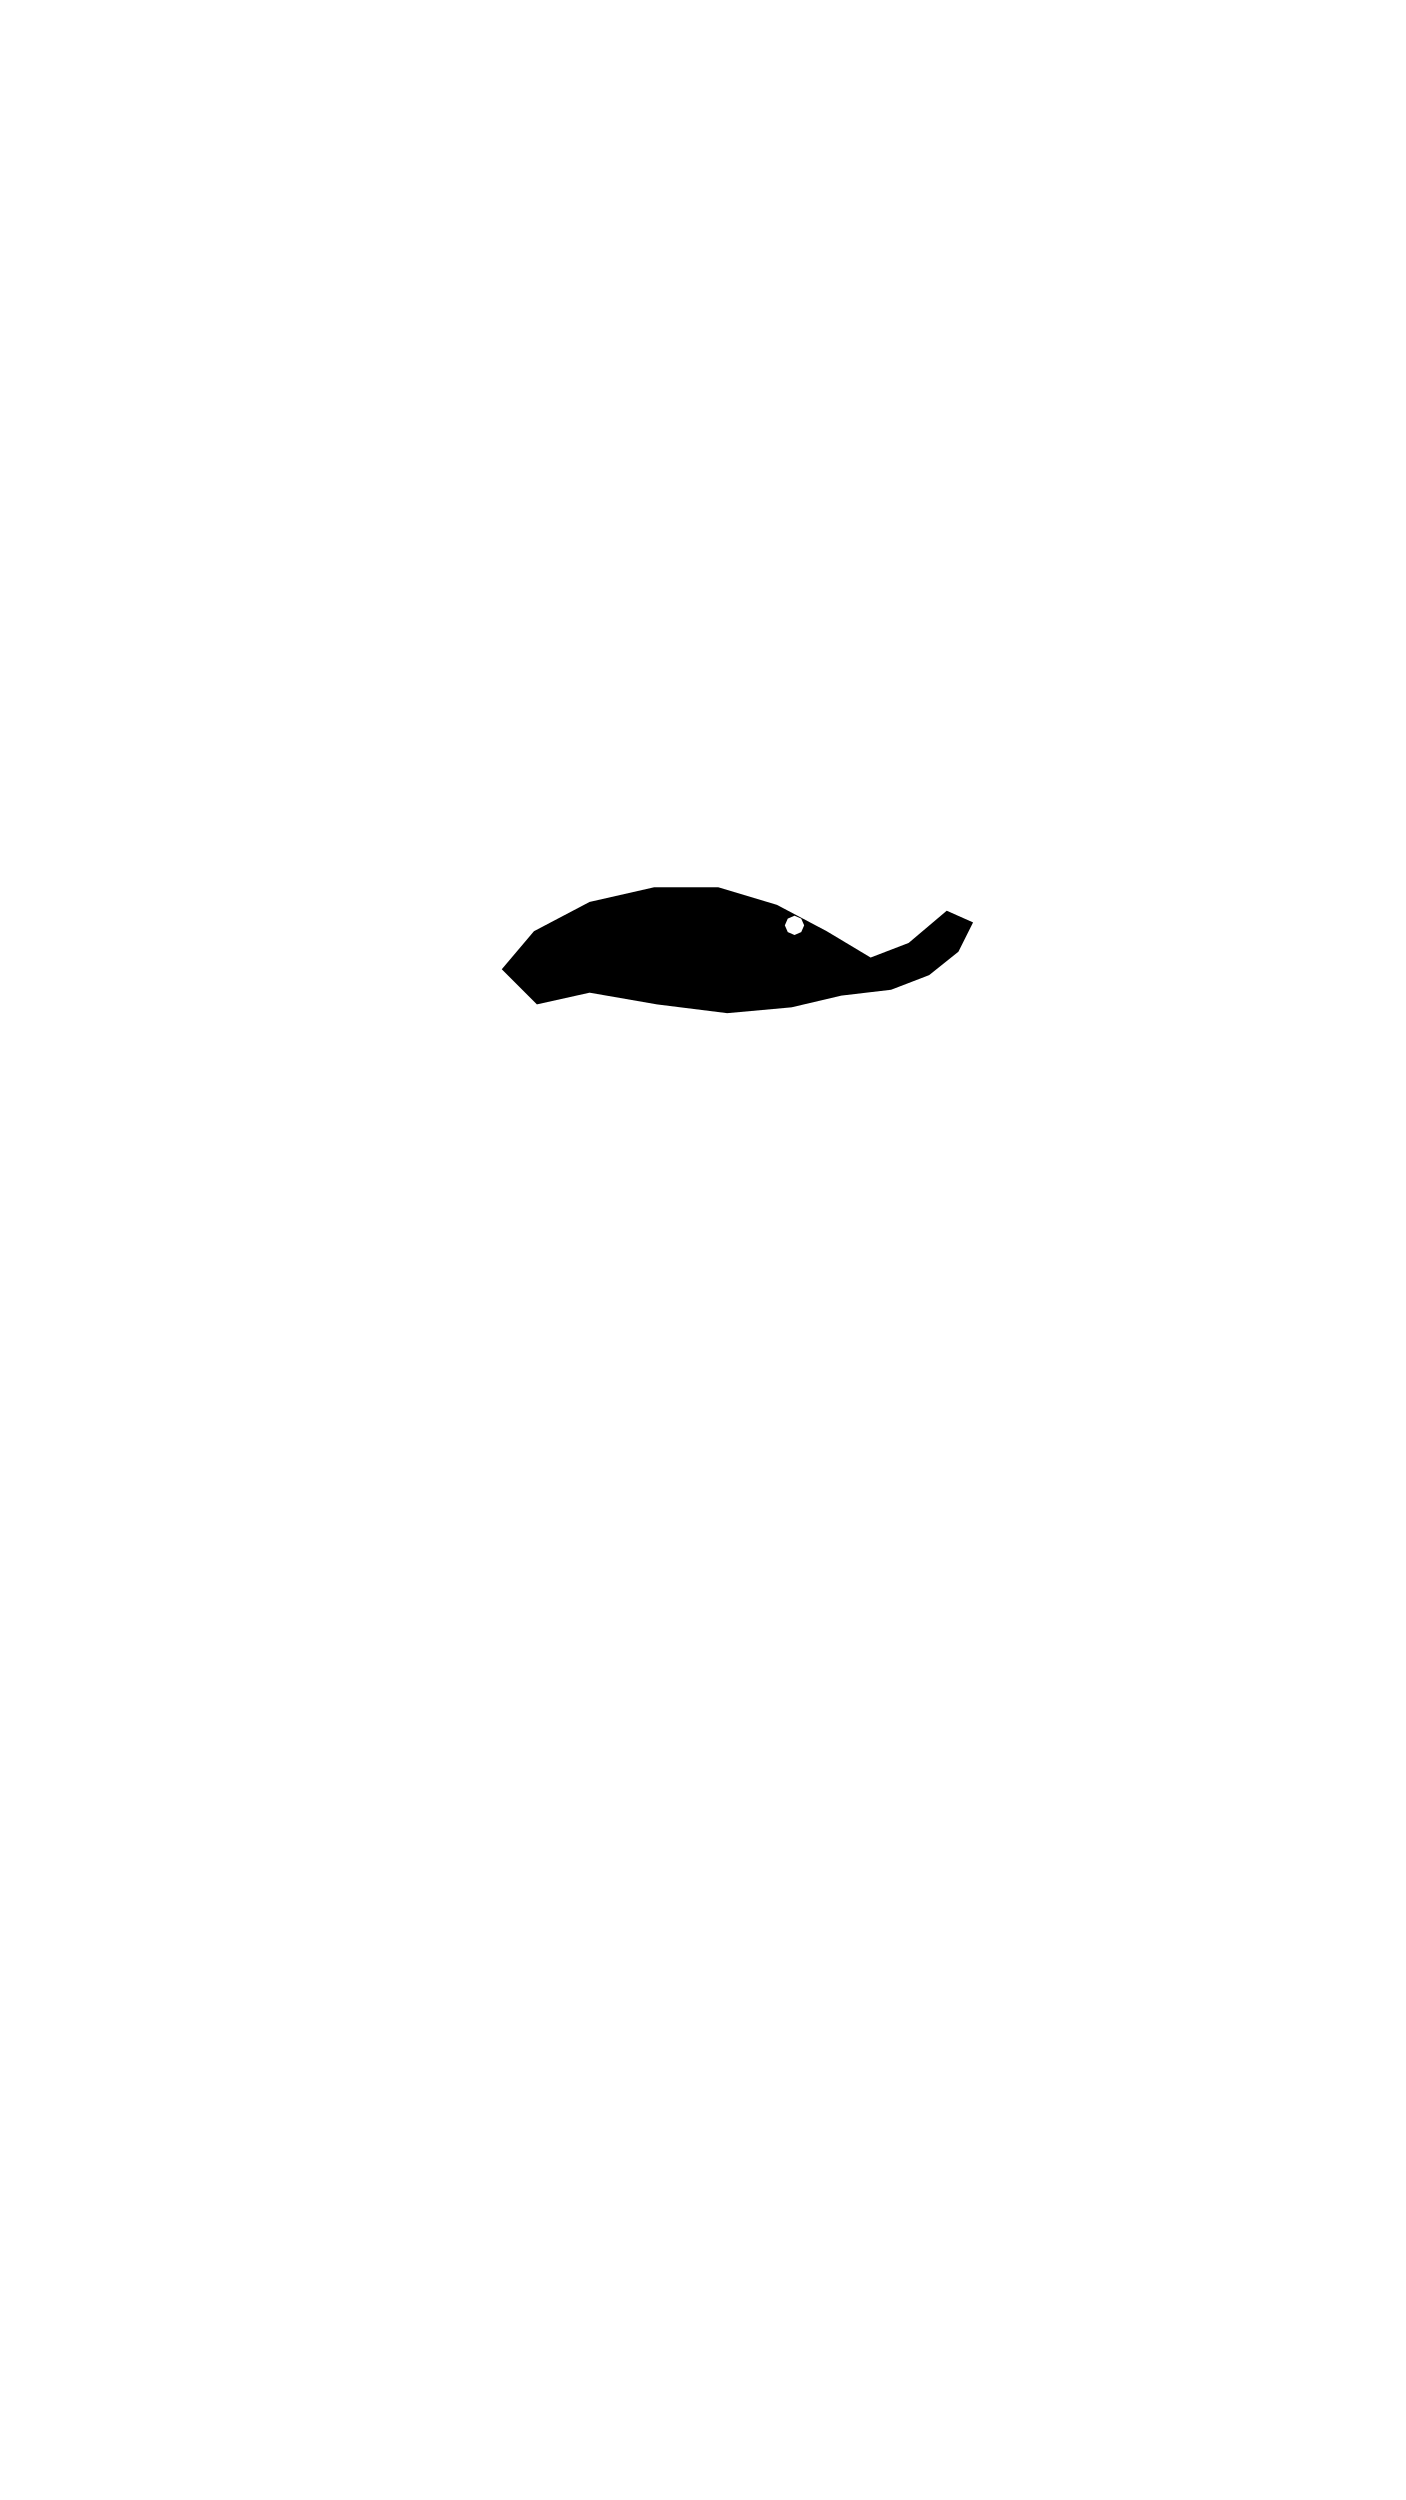
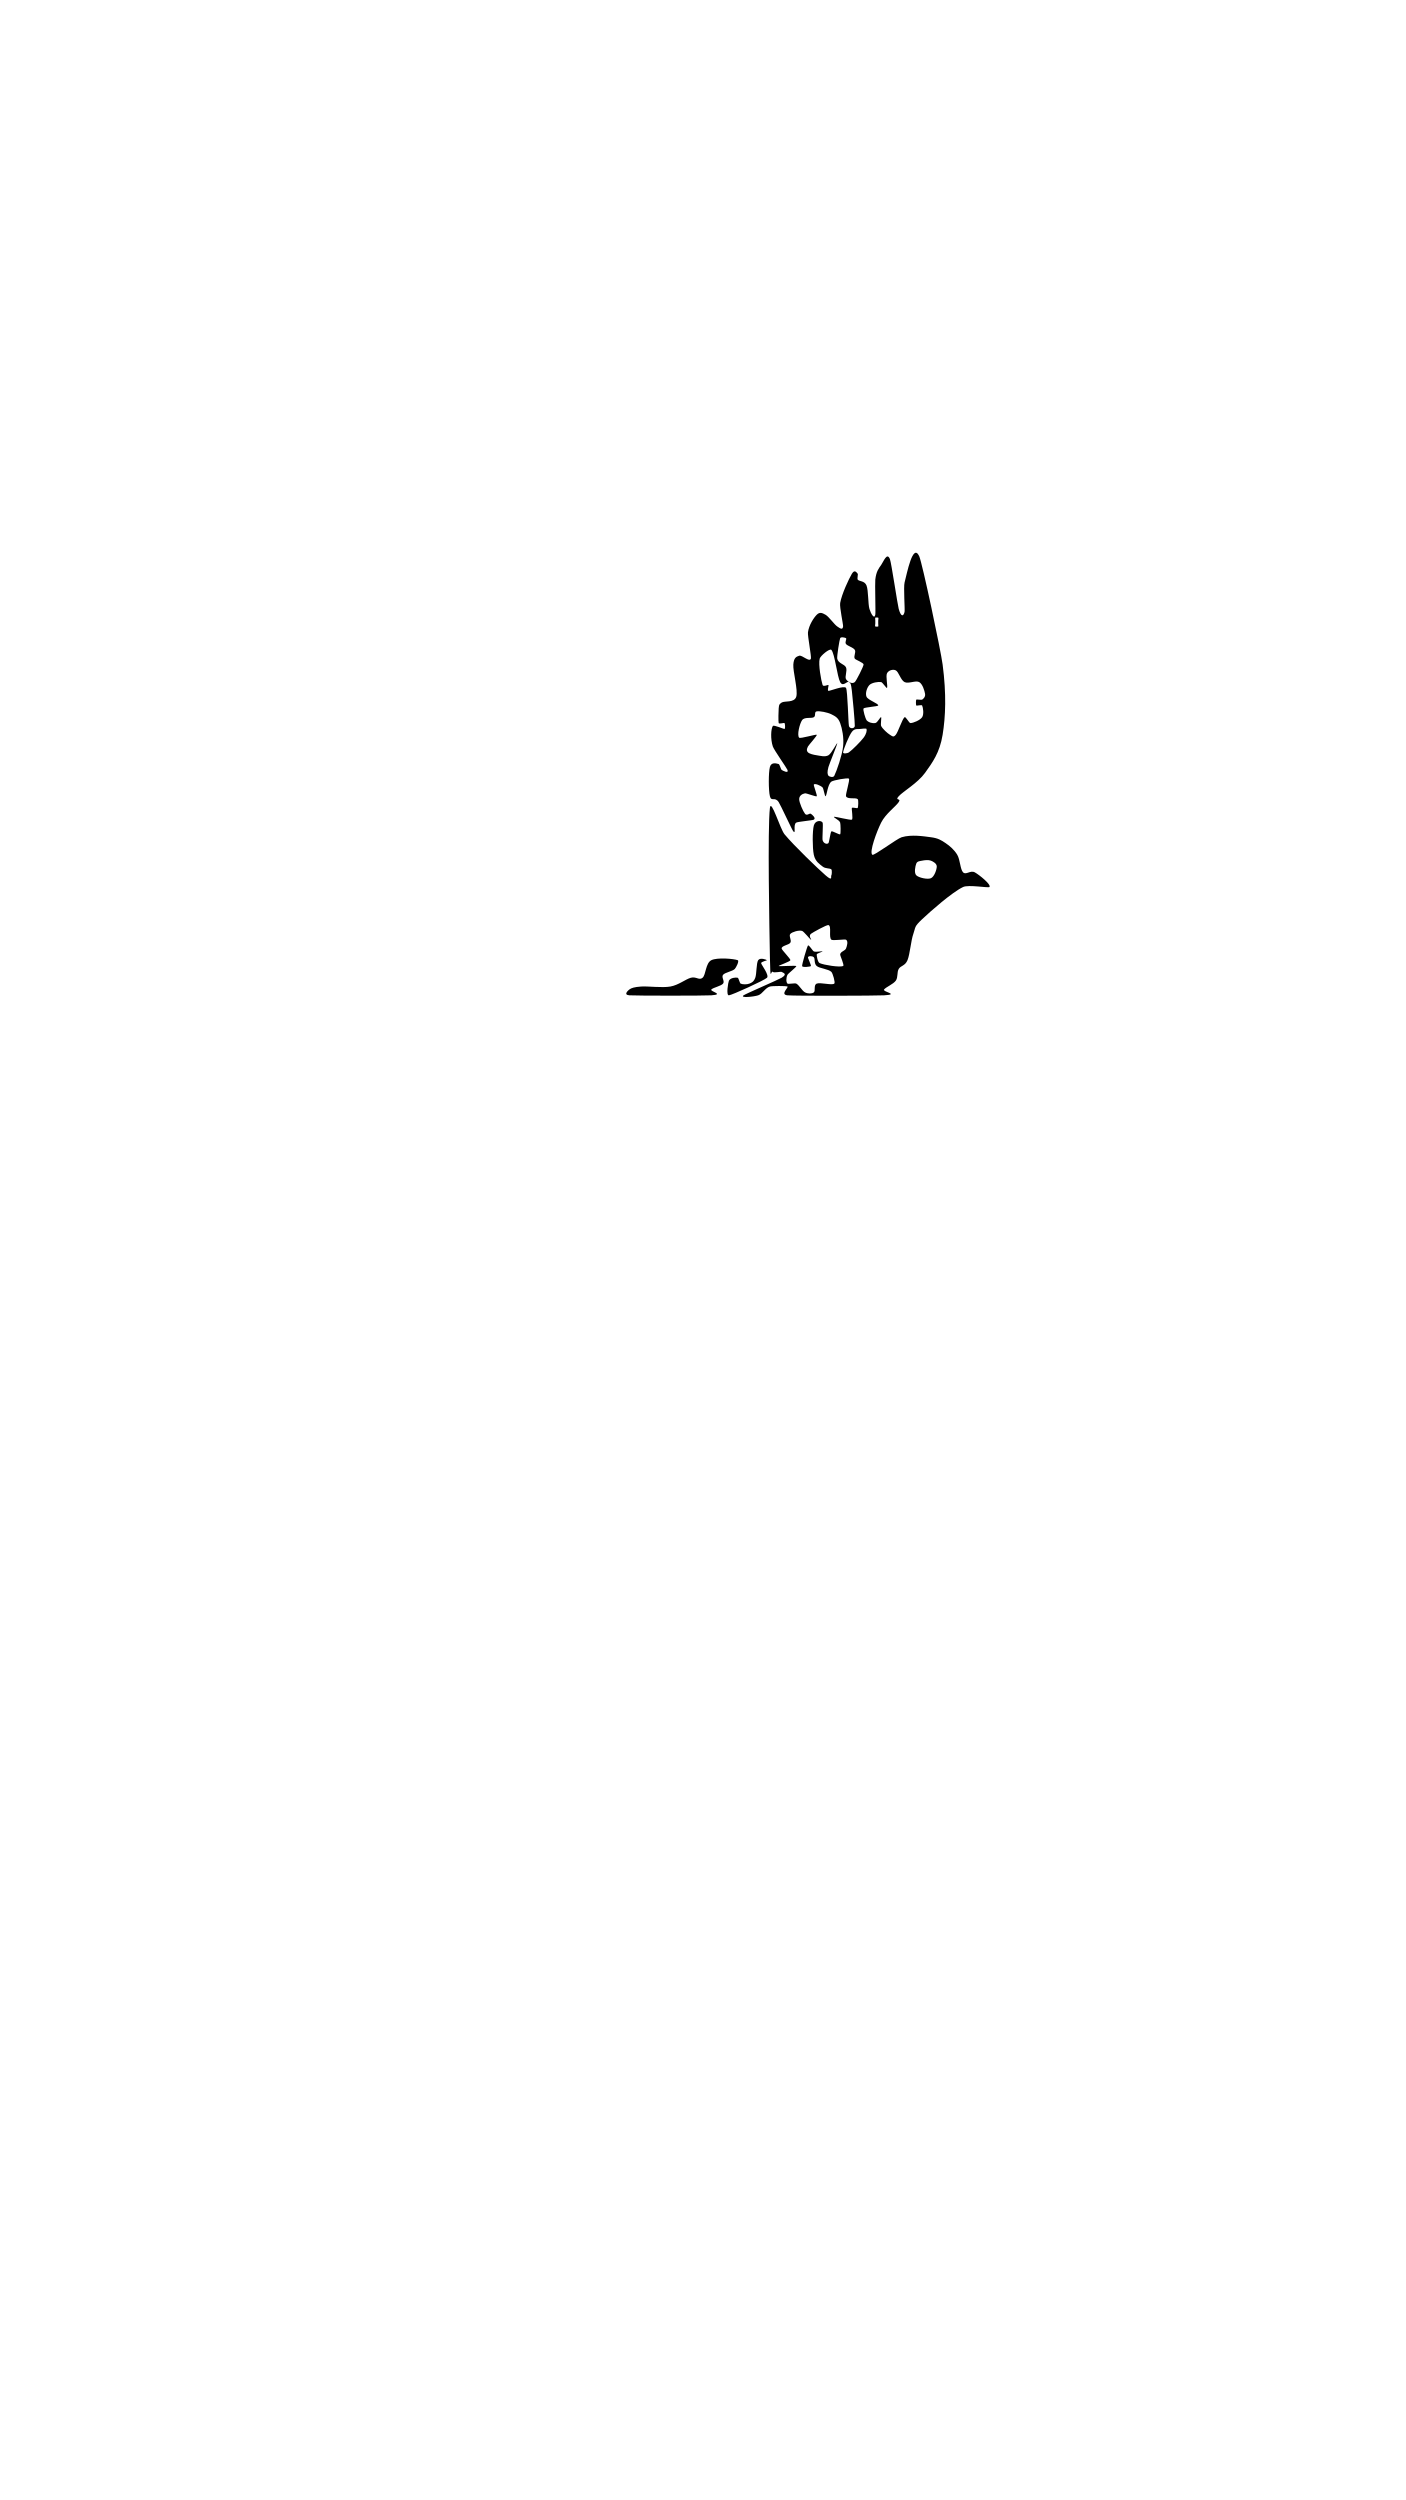
- <svg xmlns="http://www.w3.org/2000/svg" viewBox="0 0 480 854" role="img" aria-labelledby="title" data-coordinate-system="shadow-loom-stage-480x854">
-   <path fill="currentColor" fill-rule="evenodd" clip-rule="evenodd" d="M 171.4 331.1 L 182.4 318.1 L 201.4 308.1 L 223.4 303.1 L 245.4 303.1 L 265.4 309.1 L 282.4 318.1 L 297.4 327.1 L 310.4 322.1 L 323.4 311.1 L 332.4 315.1 L 327.4 325.1 L 317.4 333.1 L 304.4 338.1 L 287.4 340.1 L 270.4 344.1 L 248.4 346.1 L 224.4 343.1 L 201.4 339.1 L 183.4 343.1 Z M 274.7 316.1 L 273.7 318.4 L 271.4 319.4 L 269.1 318.4 L 268.1 316.1 L 269.1 313.8 L 271.4 312.8 L 273.7 313.8 Z" />
+ <svg xmlns="http://www.w3.org/2000/svg" viewBox="0 0 480 854" role="img" aria-labelledby="title">
+   <path fill="currentColor" fill-rule="evenodd" d="M 314 190 C 315.04 192.24 321.36 222.12 322 227 C 323.33 237.17 323 244.83 322 251 C 321 257.17 318.5 260.5 316 264 C 313.5 267.5 308.5 270.33 307 272 C 305.5 273.67 308 272.5 307 274 C 306 275.5 302.5 278 301 281 C 299.5 284 296.83 291.17 298 292 C 298.56 292.4 306.4 286.48 308 286 C 311.33 285 315.5 285.67 318 286 C 320.5 286.33 321.5 287 323 288 C 324.5 289 326 290.33 327 292 C 328 293.67 328 297 329 298 C 330 299 331.5 297.17 333 298 C 334.5 298.83 338.67 302.17 338 303 C 337.68 303.4 330.84 302.12 329 303 C 325.17 304.83 317.83 311.33 315 314 C 312.17 316.67 312.83 316.67 312 319 C 311.17 321.33 310.83 326 310 328 C 309.17 330 307.67 329.83 307 331 C 306.33 332.17 306.83 333.83 306 335 C 305.17 336.17 302.67 337.17 302 338 C 301.33 338.83 307.5 339.67 302 340 C 299.36 340.16 271.64 340.24 269 340 C 266.36 339.76 269.48 337.24 269 337 C 268.52 336.76 263.8 336.76 263 337 C 261.33 337.5 260.5 339.5 259 340 C 257.5 340.5 252.67 341 254 340 C 254.64 339.52 265.96 334.64 267 334 C 269.17 332.67 267.5 332.33 267 332 C 266.76 331.84 264.32 332.4 264 332 C 263.33 331.17 263.17 336.33 263 327 C 262.83 317.67 262.17 283 263 276 C 263.4 272.64 266.48 283.16 268 285 C 271.17 288.83 279.33 296.67 282 299 C 284.67 301.33 283.67 299.33 284 299 C 284.16 298.84 284.24 297.24 284 297 C 283.5 296.5 282 296.83 281 296 C 280 295.17 278.5 294.33 278 292 C 277.5 289.67 277.5 283.83 278 282 C 278.5 280.17 280.5 280.17 281 281 C 281.24 281.4 280.84 286.44 281 287 C 281.33 288.17 282.5 288.5 283 288 C 283.24 287.76 283.68 284.24 284 284 C 284.32 283.76 286.76 285.24 287 285 C 287.24 284.76 287.16 281.48 287 281 C 286.67 280 284.33 279.17 285 279 C 285.32 278.92 290.52 280.24 291 280 C 291.48 279.76 290.84 276.32 291 276 C 291.16 275.68 292.84 276.24 293 276 C 293.16 275.76 293.32 273.32 293 273 C 292.33 272.33 289.5 273.17 289 272 C 288.76 271.44 290.4 266.4 290 266 C 289.6 265.6 284.64 266.52 284 267 C 282.67 268 282.5 271.67 282 272 C 281.76 272.16 281.32 269.32 281 269 C 280.33 268.33 278.33 267.5 278 268 C 277.84 268.24 279.24 271.76 279 272 C 278.76 272.24 275.48 270.92 275 271 C 274 271.17 273 271.83 273 273 C 273 274.17 274.33 277.17 275 278 C 275.67 278.83 276.5 277.67 277 278 C 277.5 278.33 278.83 279.5 278 280 C 277.6 280.24 272.56 280.68 272 281 C 270.83 281.67 272 285.17 271 284 C 270.52 283.44 266.64 274.96 266 274 C 264.67 272 263.5 274 263 272 C 262.5 270 262.5 263.83 263 262 C 263.5 260.17 265.33 260.83 266 261 C 266.32 261.08 266.76 262.84 267 263 C 267.5 263.33 269.5 264.33 269 263 C 268.76 262.36 264.4 256.2 264 255 C 263.17 252.5 263.33 249 264 248 C 264.32 247.52 267.68 249.08 268 249 C 268.32 248.92 268.16 247.16 268 247 C 267.84 246.84 266.16 247.4 266 247 C 265.84 246.6 265.92 242.56 266 242 C 266.17 240.83 266 240.67 267 240 C 268 239.33 271.33 240.17 272 238 C 272.67 235.83 270.83 229.33 271 227 C 271.17 224.67 272 224.33 273 224 C 274 223.67 276.5 226.33 277 225 C 277.24 224.36 275.84 217.2 276 216 C 276.33 213.5 278 211 279 210 C 280 209 280.83 209.33 282 210 C 283.17 210.67 285 213.33 286 214 C 287 214.67 287.83 215.33 288 214 C 288.08 213.36 286.76 207.44 287 206 C 287.5 203 290 197.67 291 196 C 292 194.33 292.67 195.67 293 196 C 293.16 196.16 292.76 197.68 293 198 C 293.5 198.67 295.33 198.33 296 200 C 296.67 201.67 296.5 206.33 297 208 C 297.5 209.67 298.67 211.67 299 210 C 299.16 209.2 298.84 199.36 299 198 C 299.33 195.17 300.17 194.17 301 193 C 301.83 191.83 303 188.5 304 191 C 304.48 192.2 306.6 206.56 307 208 C 307.83 211 308.67 210.5 309 209 C 309.16 208.28 308.6 200.52 309 199 C 309.83 195.83 311.83 185.33 314 190 ZM 300 211 C 299.92 210.92 299.08 210.92 299 211 C 298.92 211.08 299 211.84 299 212 C 299 212.33 299 212.67 299 213 C 299 213.33 298.83 213.83 299 214 C 299.08 214.08 299.92 214.08 300 214 C 300.08 213.92 300 213.16 300 213 C 300 212.67 300 212.33 300 212 C 300 211.67 300.17 211.17 300 211 ZM 287 218 C 286.76 218.56 285.84 224.2 286 225 C 286.33 226.67 288.5 226.83 289 228 C 289.5 229.17 288.5 231.17 289 232 C 289.5 232.83 291 233.83 292 233 C 292.48 232.6 295 227.64 295 227 C 295 226.36 292.24 225.4 292 225 C 291.5 224.17 292.5 222.83 292 222 C 291.5 221.17 289.5 220.67 289 220 C 288.5 219.33 289.33 218.33 289 218 C 288.84 217.84 287.24 217.44 287 218 ZM 284 222 C 283.44 221.36 280.24 224.04 280 225 C 279.5 227 280.5 232.5 281 234 C 281.24 234.72 282.84 233.84 283 234 C 283.16 234.16 282.52 235.92 283 236 C 283.48 236.08 288.44 234.04 289 235 C 289.56 235.96 289.76 246.96 290 248 C 290.24 249.04 291.92 248.96 292 248 C 292.08 247.04 291.16 237.2 291 236 C 290.67 233.5 290.67 233.5 290 233 C 289.33 232.5 288 234.83 287 233 C 286 231.17 285.17 223.33 284 222 ZM 306 229 C 305 228.5 303.5 229 303 230 C 302.5 231 303.33 234.5 303 235 C 302.84 235.24 301.48 233.08 301 233 C 300 232.83 297.83 233.17 297 234 C 296.17 234.83 295.5 236.83 296 238 C 296.5 239.17 300.17 240.33 300 241 C 299.92 241.32 295.32 241.6 295 242 C 294.68 242.4 295.68 245.6 296 246 C 296.67 246.83 298.17 247.17 299 247 C 299.83 246.83 300.67 244.83 301 245 C 301.16 245.08 300.76 247.52 301 248 C 301.5 249 303.17 250.5 304 251 C 304.83 251.5 305.17 252 306 251 C 306.83 250 308.17 245.67 309 245 C 309.4 244.68 310.52 247 311 247 C 312 247 314.33 246 315 245 C 315.67 244 315.33 241.67 315 241 C 314.84 240.68 313.16 241.16 313 241 C 312.84 240.84 312.84 239.16 313 239 C 313.16 238.84 314.76 239.16 315 239 C 315.5 238.67 316.17 238 316 237 C 315.83 236 315.17 233.67 314 233 C 312.83 232.33 310.33 233.67 309 233 C 307.67 232.33 307 229.5 306 229 ZM 279 243 C 278 243.17 278.83 244.5 278 245 C 277.17 245.5 274.83 244.83 274 246 C 273.17 247.17 272.17 251.17 273 252 C 273.4 252.4 278.76 250.76 279 251 C 279.24 251.24 276.24 254.52 276 255 C 275.5 256 275.5 256.5 276 257 C 276.5 257.5 277.83 257.83 279 258 C 280.17 258.17 281.83 258.67 283 258 C 284.17 257.33 286 253.33 286 254 C 286 254.32 283.24 261.12 283 262 C 282.5 263.83 282.67 264.5 283 265 C 283.16 265.24 284.6 265.8 285 265 C 285.83 263.33 287.67 258 288 255 C 288.33 252 287.67 248.83 287 247 C 286.33 245.17 285.33 244.67 284 244 C 282.67 243.33 280 242.83 279 243 ZM 294 249 C 293.17 249.17 292 248.67 291 250 C 290 251.33 288.17 255.83 288 257 C 287.92 257.56 289.44 257.4 290 257 C 291.17 256.17 294 253.33 295 252 C 296 250.67 296.17 249.5 296 249 C 295.92 248.76 294.4 248.92 294 249 ZM 315 294 C 314.17 294.17 313.33 294.17 313 295 C 312.67 295.83 312.17 298.17 313 299 C 313.83 299.83 316.83 300.5 318 300 C 319.17 299.5 320 297 320 296 C 320 295 318.83 294.33 318 294 C 317.17 293.67 315.83 293.83 315 294 ZM 283 316 C 282.44 315.84 277.48 318.6 277 319 C 276 319.83 277.5 321.17 277 321 C 276.76 320.92 274.56 318.16 274 318 C 272.83 317.67 270.67 318.33 270 319 C 269.33 319.67 270.5 321.17 270 322 C 269.5 322.83 267 323 267 324 C 267 324.48 270.08 327.52 270 328 C 269.92 328.48 265.84 329.84 266 330 C 266.16 330.16 271.76 329.76 272 330 C 272.24 330.24 269.24 332.52 269 333 C 268.5 334 268.5 335.5 269 336 C 269.24 336.24 271.52 335.76 272 336 C 273 336.5 274 338.5 275 339 C 276 339.5 277.33 339.5 278 339 C 278.67 338.5 277.83 336.5 279 336 C 280.17 335.5 284.17 336.67 285 336 C 285.4 335.68 284.48 332.48 284 332 C 283 331 280 330.83 279 330 C 278 329.17 278.5 327.5 278 327 C 277.5 326.5 276.17 326.5 276 327 C 275.92 327.24 277.16 329.76 277 330 C 276.84 330.24 274.08 330.56 274 330 C 273.92 329.44 275.68 323.4 276 323 C 276.32 322.6 277.6 324.84 278 325 C 278.83 325.33 280.83 324.83 281 325 C 281.08 325.08 279.08 325.68 279 326 C 278.92 326.32 279.28 328.68 280 329 C 281.5 329.67 286.83 330.5 288 330 C 288.56 329.76 286.92 326.48 287 326 C 287.17 325 288.67 324.83 289 324 C 289.33 323.17 289.83 321.5 289 321 C 288.6 320.76 284.48 321.4 284 321 C 283 320.17 284.17 316.33 283 316 ZM 243 328 C 245 327 250.67 327.5 252 328 C 252.64 328.24 251.4 330.6 251 331 C 250.17 331.83 247.67 332.17 247 333 C 246.33 333.83 247.67 335.17 247 336 C 246.33 336.83 243.67 337.33 243 338 C 242.33 338.67 247.67 339.67 243 340 C 240.76 340.16 217.24 340.16 215 340 C 212.76 339.84 214.68 338.24 215 338 C 215.67 337.5 216.67 337.17 219 337 C 221.33 336.83 226.17 337.5 229 337 C 231.83 336.5 234.17 334.5 236 334 C 237.83 333.5 238.83 335 240 334 C 241.17 333 241 329 243 328 ZM 259 328 C 259.67 327 261.83 327.83 262 328 C 262.08 328.08 260 328.52 260 329 C 260 329.48 262.88 333.12 262 334 C 261.12 334.88 250.04 339.92 249 340 C 247.96 340.08 248.76 335.48 249 335 C 249.5 334 251.33 333.83 252 334 C 252.32 334.08 252.68 335.84 253 336 C 253.67 336.33 255.17 336.33 256 336 C 256.83 335.67 257.5 335.33 258 334 C 258.5 332.67 258.33 329 259 328 Z" />
</svg>
